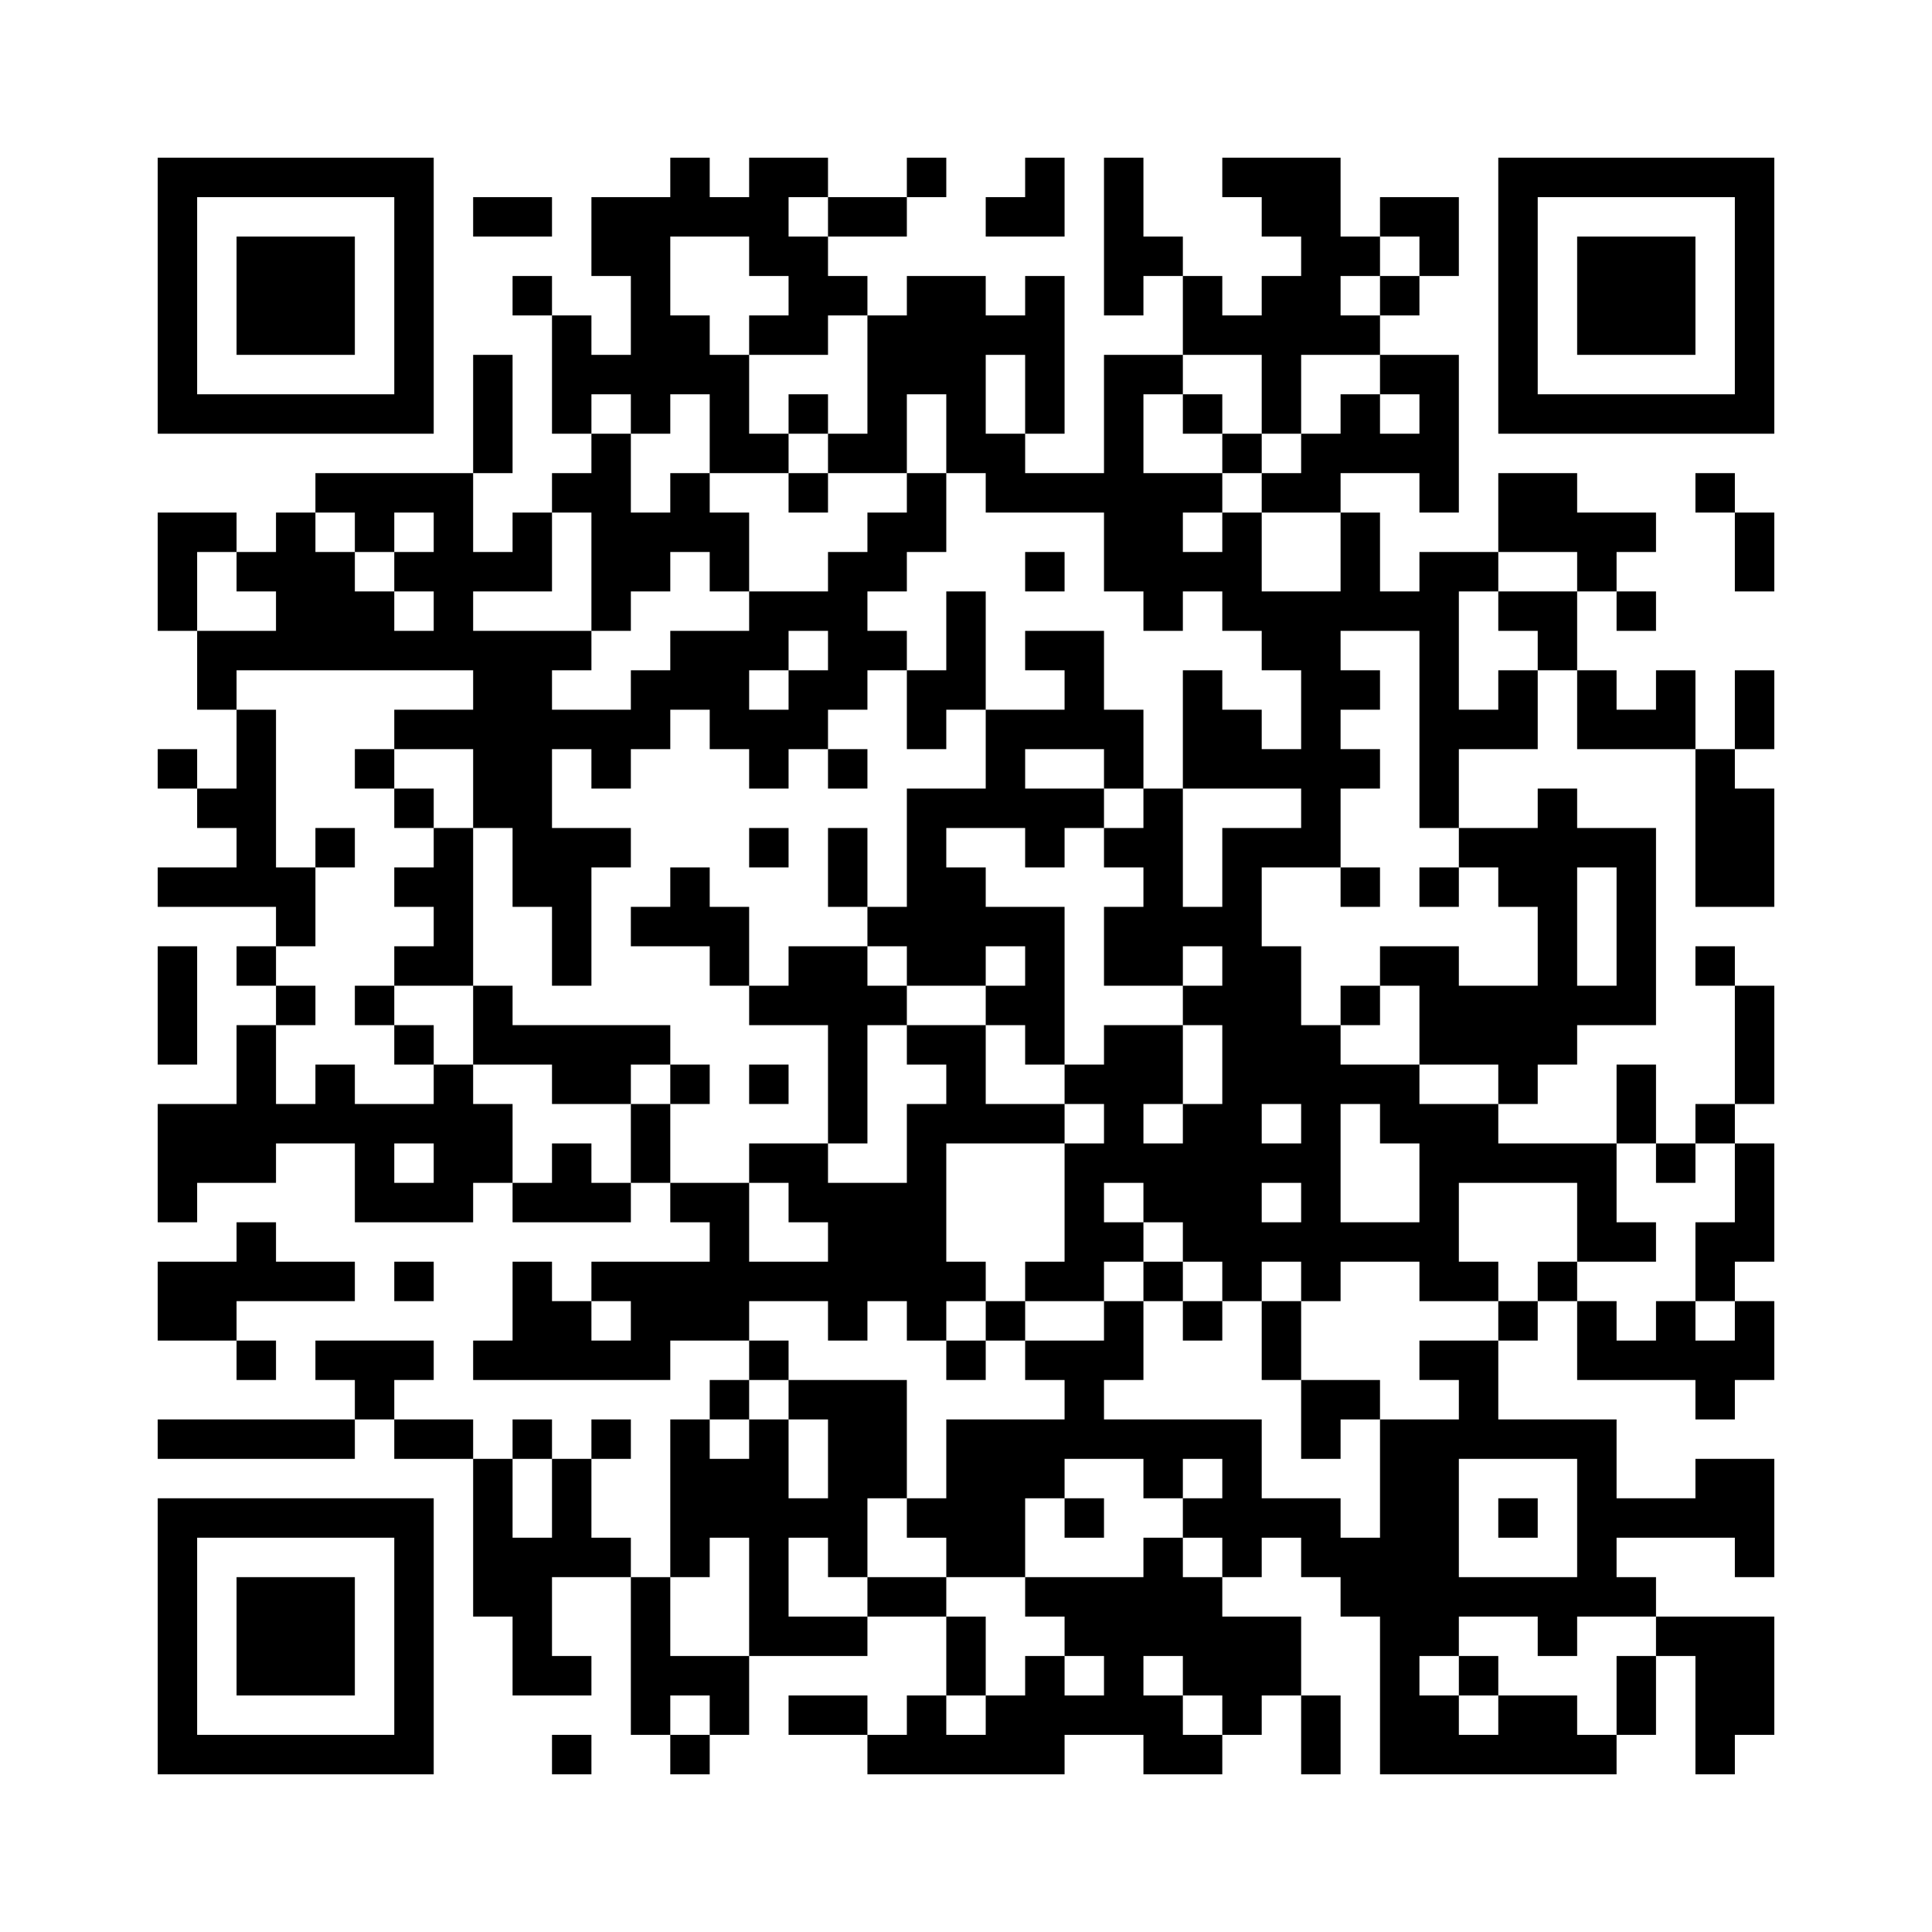
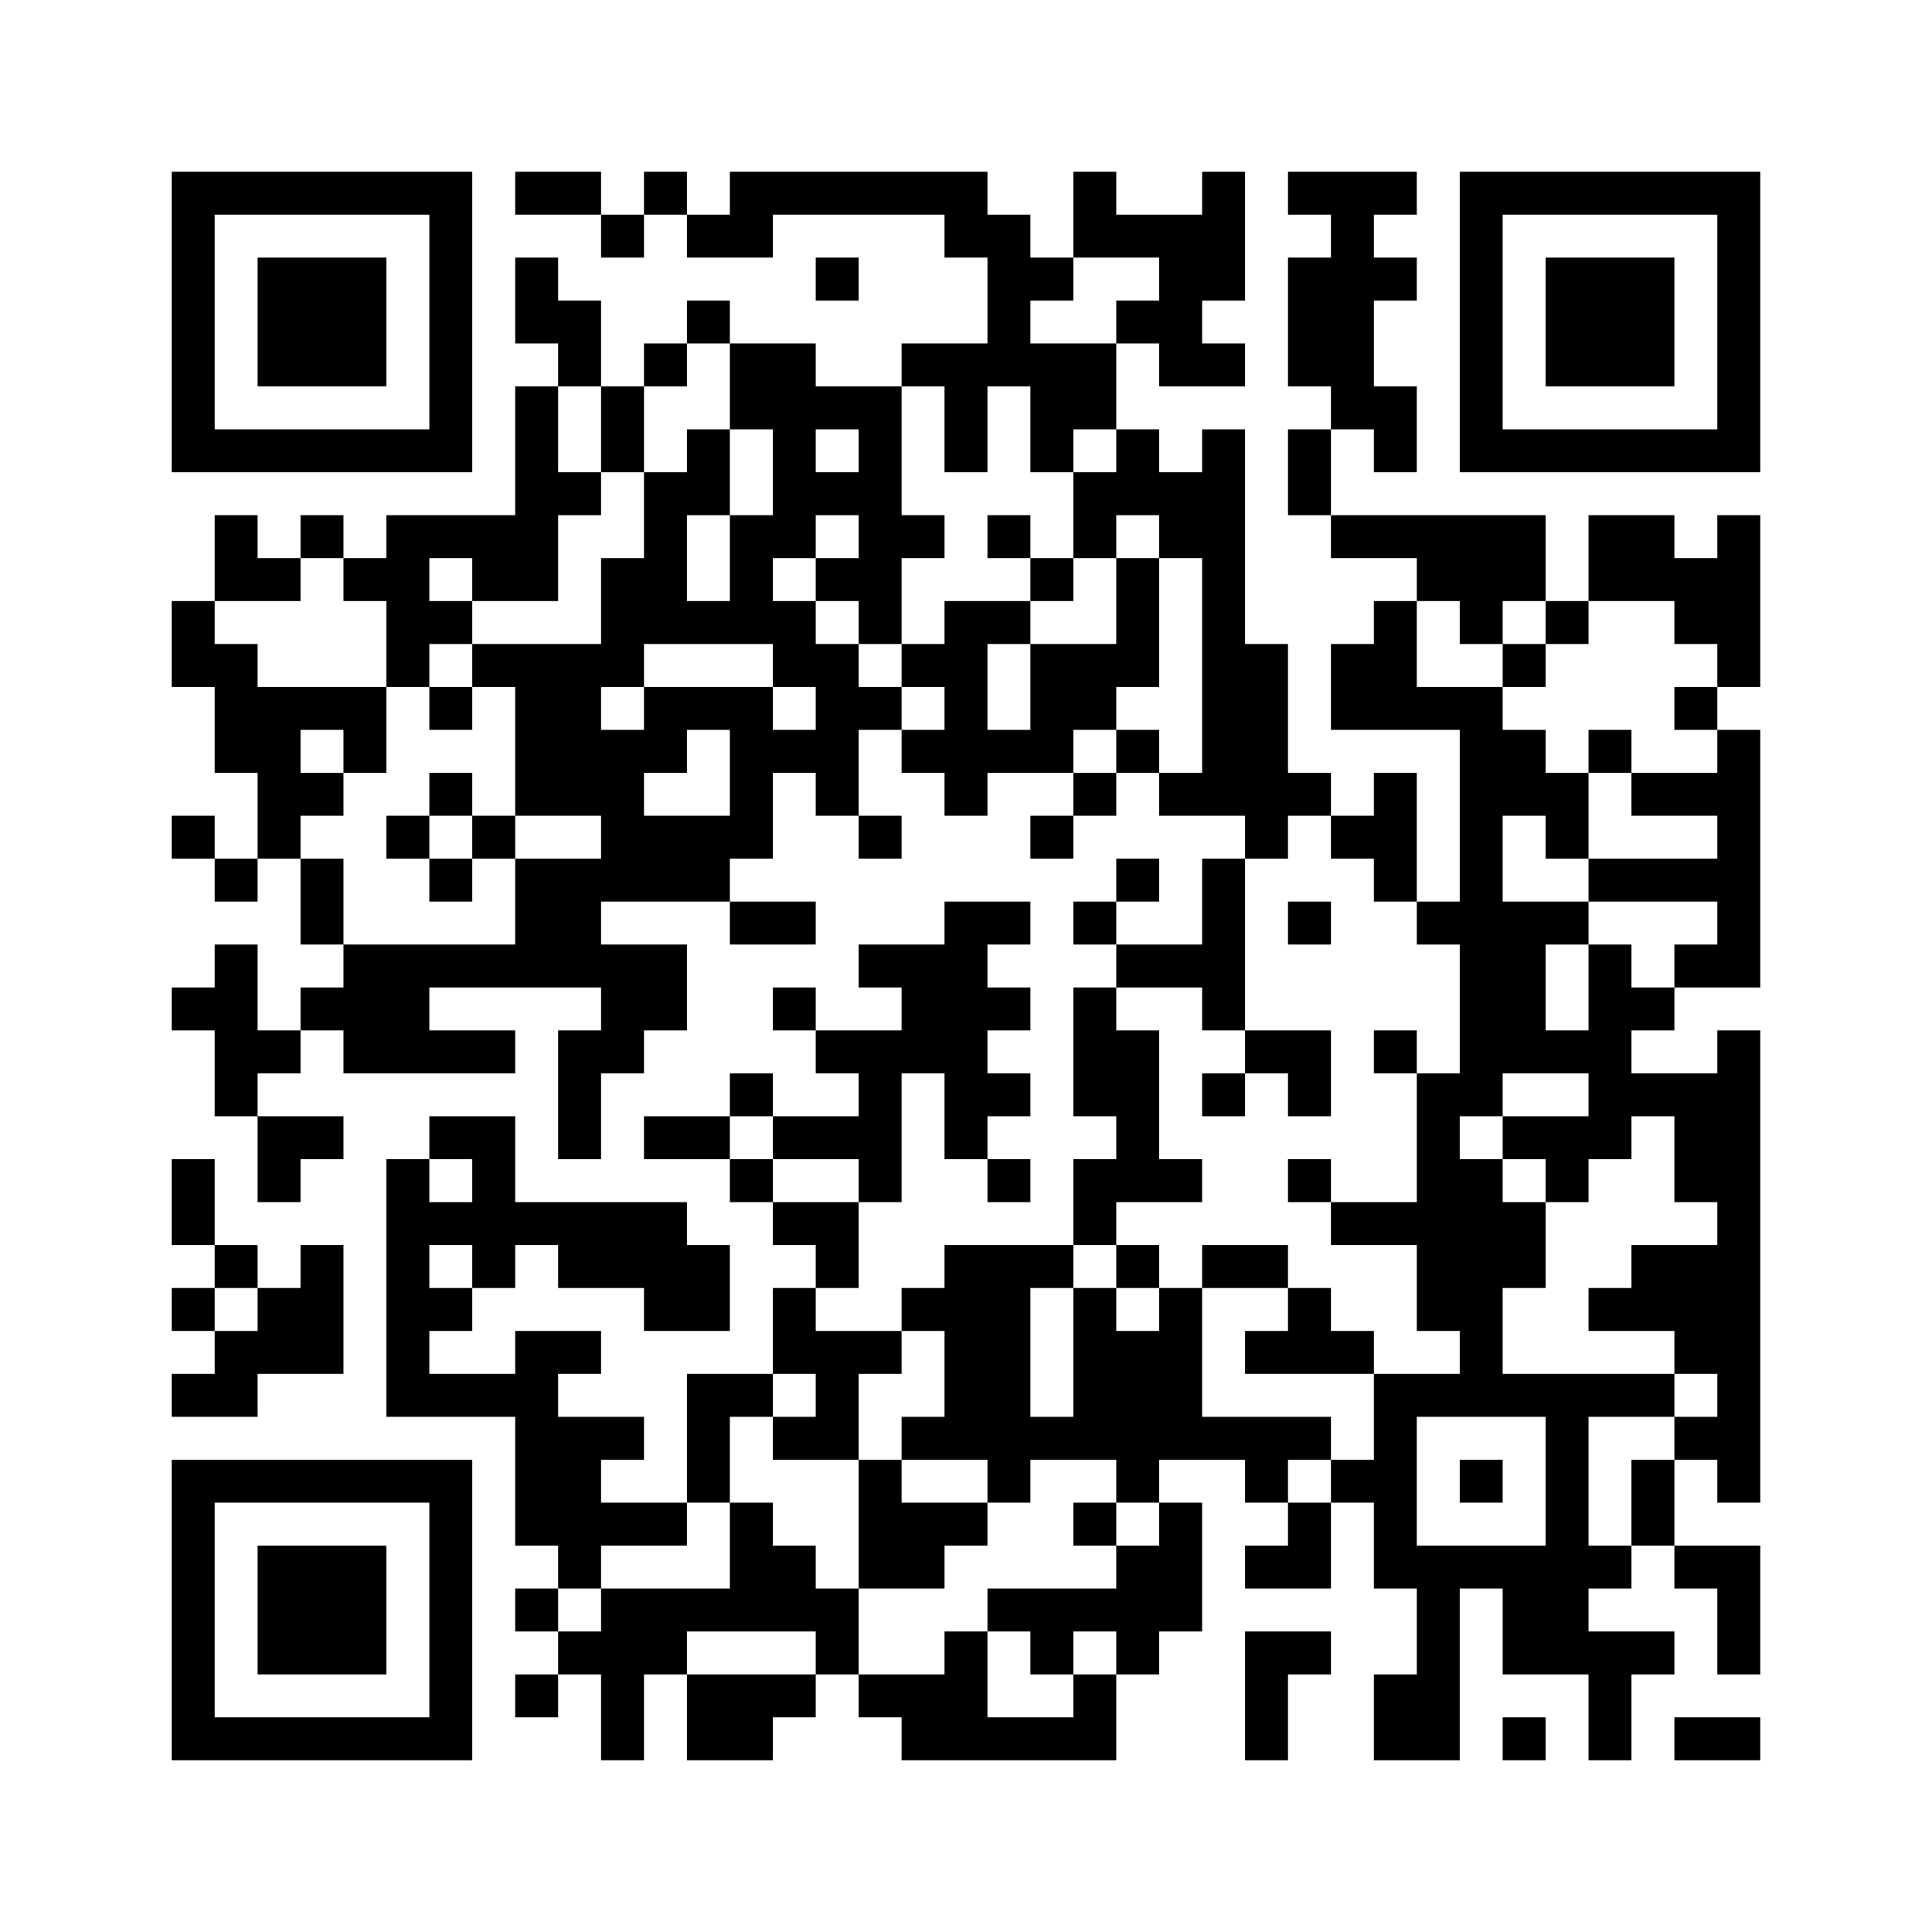
- <svg xmlns="http://www.w3.org/2000/svg" width="49mm" height="49mm" version="1.1" viewBox="0 0 49 49">
-   <path d="M4,4H5V5H4zM5,4H6V5H5zM6,4H7V5H6zM7,4H8V5H7zM8,4H9V5H8zM9,4H10V5H9zM10,4H11V5H10zM17,4H18V5H17zM19,4H20V5H19zM20,4H21V5H20zM23,4H24V5H23zM26,4H27V5H26zM28,4H29V5H28zM31,4H32V5H31zM32,4H33V5H32zM33,4H34V5H33zM38,4H39V5H38zM39,4H40V5H39zM40,4H41V5H40zM41,4H42V5H41zM42,4H43V5H42zM43,4H44V5H43zM44,4H45V5H44zM4,5H5V6H4zM10,5H11V6H10zM12,5H13V6H12zM13,5H14V6H13zM15,5H16V6H15zM16,5H17V6H16zM17,5H18V6H17zM18,5H19V6H18zM19,5H20V6H19zM21,5H22V6H21zM22,5H23V6H22zM25,5H26V6H25zM26,5H27V6H26zM28,5H29V6H28zM32,5H33V6H32zM33,5H34V6H33zM35,5H36V6H35zM36,5H37V6H36zM38,5H39V6H38zM44,5H45V6H44zM4,6H5V7H4zM6,6H7V7H6zM7,6H8V7H7zM8,6H9V7H8zM10,6H11V7H10zM15,6H16V7H15zM16,6H17V7H16zM19,6H20V7H19zM20,6H21V7H20zM28,6H29V7H28zM29,6H30V7H29zM33,6H34V7H33zM34,6H35V7H34zM36,6H37V7H36zM38,6H39V7H38zM40,6H41V7H40zM41,6H42V7H41zM42,6H43V7H42zM44,6H45V7H44zM4,7H5V8H4zM6,7H7V8H6zM7,7H8V8H7zM8,7H9V8H8zM10,7H11V8H10zM13,7H14V8H13zM16,7H17V8H16zM20,7H21V8H20zM21,7H22V8H21zM23,7H24V8H23zM24,7H25V8H24zM26,7H27V8H26zM28,7H29V8H28zM30,7H31V8H30zM32,7H33V8H32zM33,7H34V8H33zM35,7H36V8H35zM38,7H39V8H38zM40,7H41V8H40zM41,7H42V8H41zM42,7H43V8H42zM44,7H45V8H44zM4,8H5V9H4zM6,8H7V9H6zM7,8H8V9H7zM8,8H9V9H8zM10,8H11V9H10zM14,8H15V9H14zM16,8H17V9H16zM17,8H18V9H17zM19,8H20V9H19zM20,8H21V9H20zM22,8H23V9H22zM23,8H24V9H23zM24,8H25V9H24zM25,8H26V9H25zM26,8H27V9H26zM30,8H31V9H30zM31,8H32V9H31zM32,8H33V9H32zM33,8H34V9H33zM34,8H35V9H34zM38,8H39V9H38zM40,8H41V9H40zM41,8H42V9H41zM42,8H43V9H42zM44,8H45V9H44zM4,9H5V10H4zM10,9H11V10H10zM12,9H13V10H12zM14,9H15V10H14zM15,9H16V10H15zM16,9H17V10H16zM17,9H18V10H17zM18,9H19V10H18zM22,9H23V10H22zM23,9H24V10H23zM24,9H25V10H24zM26,9H27V10H26zM28,9H29V10H28zM29,9H30V10H29zM32,9H33V10H32zM35,9H36V10H35zM36,9H37V10H36zM38,9H39V10H38zM44,9H45V10H44zM4,10H5V11H4zM5,10H6V11H5zM6,10H7V11H6zM7,10H8V11H7zM8,10H9V11H8zM9,10H10V11H9zM10,10H11V11H10zM12,10H13V11H12zM14,10H15V11H14zM16,10H17V11H16zM18,10H19V11H18zM20,10H21V11H20zM22,10H23V11H22zM24,10H25V11H24zM26,10H27V11H26zM28,10H29V11H28zM30,10H31V11H30zM32,10H33V11H32zM34,10H35V11H34zM36,10H37V11H36zM38,10H39V11H38zM39,10H40V11H39zM40,10H41V11H40zM41,10H42V11H41zM42,10H43V11H42zM43,10H44V11H43zM44,10H45V11H44zM12,11H13V12H12zM15,11H16V12H15zM18,11H19V12H18zM19,11H20V12H19zM21,11H22V12H21zM22,11H23V12H22zM24,11H25V12H24zM25,11H26V12H25zM28,11H29V12H28zM31,11H32V12H31zM33,11H34V12H33zM34,11H35V12H34zM35,11H36V12H35zM36,11H37V12H36zM8,12H9V13H8zM9,12H10V13H9zM10,12H11V13H10zM11,12H12V13H11zM14,12H15V13H14zM15,12H16V13H15zM17,12H18V13H17zM20,12H21V13H20zM23,12H24V13H23zM25,12H26V13H25zM26,12H27V13H26zM27,12H28V13H27zM28,12H29V13H28zM29,12H30V13H29zM30,12H31V13H30zM32,12H33V13H32zM33,12H34V13H33zM36,12H37V13H36zM38,12H39V13H38zM39,12H40V13H39zM43,12H44V13H43zM4,13H5V14H4zM5,13H6V14H5zM7,13H8V14H7zM9,13H10V14H9zM11,13H12V14H11zM13,13H14V14H13zM15,13H16V14H15zM16,13H17V14H16zM17,13H18V14H17zM18,13H19V14H18zM22,13H23V14H22zM23,13H24V14H23zM28,13H29V14H28zM29,13H30V14H29zM31,13H32V14H31zM34,13H35V14H34zM38,13H39V14H38zM39,13H40V14H39zM40,13H41V14H40zM41,13H42V14H41zM44,13H45V14H44zM4,14H5V15H4zM6,14H7V15H6zM7,14H8V15H7zM8,14H9V15H8zM10,14H11V15H10zM11,14H12V15H11zM12,14H13V15H12zM13,14H14V15H13zM15,14H16V15H15zM16,14H17V15H16zM18,14H19V15H18zM21,14H22V15H21zM22,14H23V15H22zM26,14H27V15H26zM28,14H29V15H28zM29,14H30V15H29zM30,14H31V15H30zM31,14H32V15H31zM34,14H35V15H34zM36,14H37V15H36zM37,14H38V15H37zM40,14H41V15H40zM44,14H45V15H44zM4,15H5V16H4zM7,15H8V16H7zM8,15H9V16H8zM9,15H10V16H9zM11,15H12V16H11zM15,15H16V16H15zM19,15H20V16H19zM20,15H21V16H20zM21,15H22V16H21zM24,15H25V16H24zM29,15H30V16H29zM31,15H32V16H31zM32,15H33V16H32zM33,15H34V16H33zM34,15H35V16H34zM35,15H36V16H35zM36,15H37V16H36zM38,15H39V16H38zM39,15H40V16H39zM41,15H42V16H41zM5,16H6V17H5zM6,16H7V17H6zM7,16H8V17H7zM8,16H9V17H8zM9,16H10V17H9zM10,16H11V17H10zM11,16H12V17H11zM12,16H13V17H12zM13,16H14V17H13zM14,16H15V17H14zM17,16H18V17H17zM18,16H19V17H18zM19,16H20V17H19zM21,16H22V17H21zM22,16H23V17H22zM24,16H25V17H24zM26,16H27V17H26zM27,16H28V17H27zM32,16H33V17H32zM33,16H34V17H33zM36,16H37V17H36zM39,16H40V17H39zM5,17H6V18H5zM12,17H13V18H12zM13,17H14V18H13zM16,17H17V18H16zM17,17H18V18H17zM18,17H19V18H18zM20,17H21V18H20zM21,17H22V18H21zM23,17H24V18H23zM24,17H25V18H24zM27,17H28V18H27zM30,17H31V18H30zM33,17H34V18H33zM34,17H35V18H34zM36,17H37V18H36zM38,17H39V18H38zM40,17H41V18H40zM42,17H43V18H42zM44,17H45V18H44zM6,18H7V19H6zM10,18H11V19H10zM11,18H12V19H11zM12,18H13V19H12zM13,18H14V19H13zM14,18H15V19H14zM15,18H16V19H15zM16,18H17V19H16zM18,18H19V19H18zM19,18H20V19H19zM20,18H21V19H20zM23,18H24V19H23zM25,18H26V19H25zM26,18H27V19H26zM27,18H28V19H27zM28,18H29V19H28zM30,18H31V19H30zM31,18H32V19H31zM33,18H34V19H33zM36,18H37V19H36zM37,18H38V19H37zM38,18H39V19H38zM40,18H41V19H40zM41,18H42V19H41zM42,18H43V19H42zM44,18H45V19H44zM4,19H5V20H4zM6,19H7V20H6zM9,19H10V20H9zM12,19H13V20H12zM13,19H14V20H13zM15,19H16V20H15zM19,19H20V20H19zM21,19H22V20H21zM25,19H26V20H25zM28,19H29V20H28zM30,19H31V20H30zM31,19H32V20H31zM32,19H33V20H32zM33,19H34V20H33zM34,19H35V20H34zM36,19H37V20H36zM43,19H44V20H43zM5,20H6V21H5zM6,20H7V21H6zM10,20H11V21H10zM12,20H13V21H12zM13,20H14V21H13zM23,20H24V21H23zM24,20H25V21H24zM25,20H26V21H25zM26,20H27V21H26zM27,20H28V21H27zM29,20H30V21H29zM33,20H34V21H33zM36,20H37V21H36zM39,20H40V21H39zM43,20H44V21H43zM44,20H45V21H44zM6,21H7V22H6zM8,21H9V22H8zM11,21H12V22H11zM13,21H14V22H13zM14,21H15V22H14zM15,21H16V22H15zM19,21H20V22H19zM21,21H22V22H21zM23,21H24V22H23zM26,21H27V22H26zM28,21H29V22H28zM29,21H30V22H29zM31,21H32V22H31zM32,21H33V22H32zM33,21H34V22H33zM37,21H38V22H37zM38,21H39V22H38zM39,21H40V22H39zM40,21H41V22H40zM41,21H42V22H41zM43,21H44V22H43zM44,21H45V22H44zM4,22H5V23H4zM5,22H6V23H5zM6,22H7V23H6zM7,22H8V23H7zM10,22H11V23H10zM11,22H12V23H11zM13,22H14V23H13zM14,22H15V23H14zM17,22H18V23H17zM21,22H22V23H21zM23,22H24V23H23zM24,22H25V23H24zM29,22H30V23H29zM31,22H32V23H31zM34,22H35V23H34zM36,22H37V23H36zM38,22H39V23H38zM39,22H40V23H39zM41,22H42V23H41zM43,22H44V23H43zM44,22H45V23H44zM7,23H8V24H7zM11,23H12V24H11zM14,23H15V24H14zM16,23H17V24H16zM17,23H18V24H17zM18,23H19V24H18zM22,23H23V24H22zM23,23H24V24H23zM24,23H25V24H24zM25,23H26V24H25zM26,23H27V24H26zM28,23H29V24H28zM29,23H30V24H29zM30,23H31V24H30zM31,23H32V24H31zM39,23H40V24H39zM41,23H42V24H41zM4,24H5V25H4zM6,24H7V25H6zM10,24H11V25H10zM11,24H12V25H11zM14,24H15V25H14zM18,24H19V25H18zM20,24H21V25H20zM21,24H22V25H21zM23,24H24V25H23zM24,24H25V25H24zM26,24H27V25H26zM28,24H29V25H28zM29,24H30V25H29zM31,24H32V25H31zM32,24H33V25H32zM35,24H36V25H35zM36,24H37V25H36zM39,24H40V25H39zM41,24H42V25H41zM43,24H44V25H43zM4,25H5V26H4zM7,25H8V26H7zM9,25H10V26H9zM12,25H13V26H12zM19,25H20V26H19zM20,25H21V26H20zM21,25H22V26H21zM22,25H23V26H22zM25,25H26V26H25zM26,25H27V26H26zM30,25H31V26H30zM31,25H32V26H31zM32,25H33V26H32zM34,25H35V26H34zM36,25H37V26H36zM37,25H38V26H37zM38,25H39V26H38zM39,25H40V26H39zM40,25H41V26H40zM41,25H42V26H41zM44,25H45V26H44zM4,26H5V27H4zM6,26H7V27H6zM10,26H11V27H10zM12,26H13V27H12zM13,26H14V27H13zM14,26H15V27H14zM15,26H16V27H15zM16,26H17V27H16zM21,26H22V27H21zM23,26H24V27H23zM24,26H25V27H24zM26,26H27V27H26zM28,26H29V27H28zM29,26H30V27H29zM31,26H32V27H31zM32,26H33V27H32zM33,26H34V27H33zM36,26H37V27H36zM37,26H38V27H37zM38,26H39V27H38zM39,26H40V27H39zM44,26H45V27H44zM6,27H7V28H6zM8,27H9V28H8zM11,27H12V28H11zM14,27H15V28H14zM15,27H16V28H15zM17,27H18V28H17zM19,27H20V28H19zM21,27H22V28H21zM24,27H25V28H24zM27,27H28V28H27zM28,27H29V28H28zM29,27H30V28H29zM31,27H32V28H31zM32,27H33V28H32zM33,27H34V28H33zM34,27H35V28H34zM35,27H36V28H35zM38,27H39V28H38zM41,27H42V28H41zM44,27H45V28H44zM4,28H5V29H4zM5,28H6V29H5zM6,28H7V29H6zM7,28H8V29H7zM8,28H9V29H8zM9,28H10V29H9zM10,28H11V29H10zM11,28H12V29H11zM12,28H13V29H12zM16,28H17V29H16zM21,28H22V29H21zM23,28H24V29H23zM24,28H25V29H24zM25,28H26V29H25zM26,28H27V29H26zM28,28H29V29H28zM30,28H31V29H30zM31,28H32V29H31zM33,28H34V29H33zM35,28H36V29H35zM36,28H37V29H36zM37,28H38V29H37zM41,28H42V29H41zM43,28H44V29H43zM4,29H5V30H4zM5,29H6V30H5zM6,29H7V30H6zM9,29H10V30H9zM11,29H12V30H11zM12,29H13V30H12zM14,29H15V30H14zM16,29H17V30H16zM19,29H20V30H19zM20,29H21V30H20zM23,29H24V30H23zM27,29H28V30H27zM28,29H29V30H28zM29,29H30V30H29zM30,29H31V30H30zM31,29H32V30H31zM32,29H33V30H32zM33,29H34V30H33zM36,29H37V30H36zM37,29H38V30H37zM38,29H39V30H38zM39,29H40V30H39zM40,29H41V30H40zM42,29H43V30H42zM44,29H45V30H44zM4,30H5V31H4zM9,30H10V31H9zM10,30H11V31H10zM11,30H12V31H11zM13,30H14V31H13zM14,30H15V31H14zM15,30H16V31H15zM17,30H18V31H17zM18,30H19V31H18zM20,30H21V31H20zM21,30H22V31H21zM22,30H23V31H22zM23,30H24V31H23zM27,30H28V31H27zM29,30H30V31H29zM30,30H31V31H30zM31,30H32V31H31zM33,30H34V31H33zM36,30H37V31H36zM40,30H41V31H40zM44,30H45V31H44zM6,31H7V32H6zM18,31H19V32H18zM21,31H22V32H21zM22,31H23V32H22zM23,31H24V32H23zM27,31H28V32H27zM28,31H29V32H28zM30,31H31V32H30zM31,31H32V32H31zM32,31H33V32H32zM33,31H34V32H33zM34,31H35V32H34zM35,31H36V32H35zM36,31H37V32H36zM40,31H41V32H40zM41,31H42V32H41zM43,31H44V32H43zM44,31H45V32H44zM4,32H5V33H4zM5,32H6V33H5zM6,32H7V33H6zM7,32H8V33H7zM8,32H9V33H8zM10,32H11V33H10zM13,32H14V33H13zM15,32H16V33H15zM16,32H17V33H16zM17,32H18V33H17zM18,32H19V33H18zM19,32H20V33H19zM20,32H21V33H20zM21,32H22V33H21zM22,32H23V33H22zM23,32H24V33H23zM24,32H25V33H24zM26,32H27V33H26zM27,32H28V33H27zM29,32H30V33H29zM31,32H32V33H31zM33,32H34V33H33zM36,32H37V33H36zM37,32H38V33H37zM39,32H40V33H39zM43,32H44V33H43zM4,33H5V34H4zM5,33H6V34H5zM13,33H14V34H13zM14,33H15V34H14zM16,33H17V34H16zM17,33H18V34H17zM18,33H19V34H18zM21,33H22V34H21zM23,33H24V34H23zM25,33H26V34H25zM28,33H29V34H28zM30,33H31V34H30zM32,33H33V34H32zM38,33H39V34H38zM40,33H41V34H40zM42,33H43V34H42zM44,33H45V34H44zM6,34H7V35H6zM8,34H9V35H8zM9,34H10V35H9zM10,34H11V35H10zM12,34H13V35H12zM13,34H14V35H13zM14,34H15V35H14zM15,34H16V35H15zM16,34H17V35H16zM19,34H20V35H19zM24,34H25V35H24zM26,34H27V35H26zM27,34H28V35H27zM28,34H29V35H28zM32,34H33V35H32zM36,34H37V35H36zM37,34H38V35H37zM40,34H41V35H40zM41,34H42V35H41zM42,34H43V35H42zM43,34H44V35H43zM44,34H45V35H44zM9,35H10V36H9zM18,35H19V36H18zM20,35H21V36H20zM21,35H22V36H21zM22,35H23V36H22zM27,35H28V36H27zM33,35H34V36H33zM34,35H35V36H34zM37,35H38V36H37zM43,35H44V36H43zM4,36H5V37H4zM5,36H6V37H5zM6,36H7V37H6zM7,36H8V37H7zM8,36H9V37H8zM10,36H11V37H10zM11,36H12V37H11zM13,36H14V37H13zM15,36H16V37H15zM17,36H18V37H17zM19,36H20V37H19zM21,36H22V37H21zM22,36H23V37H22zM24,36H25V37H24zM25,36H26V37H25zM26,36H27V37H26zM27,36H28V37H27zM28,36H29V37H28zM29,36H30V37H29zM30,36H31V37H30zM31,36H32V37H31zM33,36H34V37H33zM35,36H36V37H35zM36,36H37V37H36zM37,36H38V37H37zM38,36H39V37H38zM39,36H40V37H39zM40,36H41V37H40zM12,37H13V38H12zM14,37H15V38H14zM17,37H18V38H17zM18,37H19V38H18zM19,37H20V38H19zM21,37H22V38H21zM22,37H23V38H22zM24,37H25V38H24zM25,37H26V38H25zM26,37H27V38H26zM29,37H30V38H29zM31,37H32V38H31zM35,37H36V38H35zM36,37H37V38H36zM40,37H41V38H40zM43,37H44V38H43zM44,37H45V38H44zM4,38H5V39H4zM5,38H6V39H5zM6,38H7V39H6zM7,38H8V39H7zM8,38H9V39H8zM9,38H10V39H9zM10,38H11V39H10zM12,38H13V39H12zM14,38H15V39H14zM17,38H18V39H17zM18,38H19V39H18zM19,38H20V39H19zM20,38H21V39H20zM21,38H22V39H21zM23,38H24V39H23zM24,38H25V39H24zM25,38H26V39H25zM27,38H28V39H27zM30,38H31V39H30zM31,38H32V39H31zM32,38H33V39H32zM33,38H34V39H33zM35,38H36V39H35zM36,38H37V39H36zM38,38H39V39H38zM40,38H41V39H40zM41,38H42V39H41zM42,38H43V39H42zM43,38H44V39H43zM44,38H45V39H44zM4,39H5V40H4zM10,39H11V40H10zM12,39H13V40H12zM13,39H14V40H13zM14,39H15V40H14zM15,39H16V40H15zM17,39H18V40H17zM19,39H20V40H19zM21,39H22V40H21zM24,39H25V40H24zM25,39H26V40H25zM29,39H30V40H29zM31,39H32V40H31zM33,39H34V40H33zM34,39H35V40H34zM35,39H36V40H35zM36,39H37V40H36zM40,39H41V40H40zM44,39H45V40H44zM4,40H5V41H4zM6,40H7V41H6zM7,40H8V41H7zM8,40H9V41H8zM10,40H11V41H10zM12,40H13V41H12zM13,40H14V41H13zM16,40H17V41H16zM19,40H20V41H19zM22,40H23V41H22zM23,40H24V41H23zM26,40H27V41H26zM27,40H28V41H27zM28,40H29V41H28zM29,40H30V41H29zM30,40H31V41H30zM34,40H35V41H34zM35,40H36V41H35zM36,40H37V41H36zM37,40H38V41H37zM38,40H39V41H38zM39,40H40V41H39zM40,40H41V41H40zM41,40H42V41H41zM4,41H5V42H4zM6,41H7V42H6zM7,41H8V42H7zM8,41H9V42H8zM10,41H11V42H10zM13,41H14V42H13zM16,41H17V42H16zM19,41H20V42H19zM20,41H21V42H20zM21,41H22V42H21zM24,41H25V42H24zM27,41H28V42H27zM28,41H29V42H28zM29,41H30V42H29zM30,41H31V42H30zM31,41H32V42H31zM32,41H33V42H32zM35,41H36V42H35zM36,41H37V42H36zM39,41H40V42H39zM42,41H43V42H42zM43,41H44V42H43zM44,41H45V42H44zM4,42H5V43H4zM6,42H7V43H6zM7,42H8V43H7zM8,42H9V43H8zM10,42H11V43H10zM13,42H14V43H13zM14,42H15V43H14zM16,42H17V43H16zM17,42H18V43H17zM18,42H19V43H18zM24,42H25V43H24zM26,42H27V43H26zM28,42H29V43H28zM30,42H31V43H30zM31,42H32V43H31zM32,42H33V43H32zM35,42H36V43H35zM37,42H38V43H37zM41,42H42V43H41zM43,42H44V43H43zM44,42H45V43H44zM4,43H5V44H4zM10,43H11V44H10zM16,43H17V44H16zM18,43H19V44H18zM20,43H21V44H20zM21,43H22V44H21zM23,43H24V44H23zM25,43H26V44H25zM26,43H27V44H26zM27,43H28V44H27zM28,43H29V44H28zM29,43H30V44H29zM31,43H32V44H31zM33,43H34V44H33zM35,43H36V44H35zM36,43H37V44H36zM38,43H39V44H38zM39,43H40V44H39zM41,43H42V44H41zM43,43H44V44H43zM44,43H45V44H44zM4,44H5V45H4zM5,44H6V45H5zM6,44H7V45H6zM7,44H8V45H7zM8,44H9V45H8zM9,44H10V45H9zM10,44H11V45H10zM14,44H15V45H14zM17,44H18V45H17zM22,44H23V45H22zM23,44H24V45H23zM24,44H25V45H24zM25,44H26V45H25zM26,44H27V45H26zM29,44H30V45H29zM30,44H31V45H30zM33,44H34V45H33zM35,44H36V45H35zM36,44H37V45H36zM37,44H38V45H37zM38,44H39V45H38zM39,44H40V45H39zM40,44H41V45H40zM43,44H44V45H43z" id="qr-path" fill="#000000" fill-opacity="1" fill-rule="nonzero" stroke="none" />
+ <svg xmlns="http://www.w3.org/2000/svg" width="45mm" height="45mm" version="1.1" viewBox="0 0 45 45">
+   <path d="M4,4H5V5H4zM5,4H6V5H5zM6,4H7V5H6zM7,4H8V5H7zM8,4H9V5H8zM9,4H10V5H9zM10,4H11V5H10zM12,4H13V5H12zM13,4H14V5H13zM15,4H16V5H15zM17,4H18V5H17zM18,4H19V5H18zM19,4H20V5H19zM20,4H21V5H20zM21,4H22V5H21zM22,4H23V5H22zM25,4H26V5H25zM28,4H29V5H28zM30,4H31V5H30zM31,4H32V5H31zM32,4H33V5H32zM34,4H35V5H34zM35,4H36V5H35zM36,4H37V5H36zM37,4H38V5H37zM38,4H39V5H38zM39,4H40V5H39zM40,4H41V5H40zM4,5H5V6H4zM10,5H11V6H10zM14,5H15V6H14zM16,5H17V6H16zM17,5H18V6H17zM22,5H23V6H22zM23,5H24V6H23zM25,5H26V6H25zM26,5H27V6H26zM27,5H28V6H27zM28,5H29V6H28zM31,5H32V6H31zM34,5H35V6H34zM40,5H41V6H40zM4,6H5V7H4zM6,6H7V7H6zM7,6H8V7H7zM8,6H9V7H8zM10,6H11V7H10zM12,6H13V7H12zM19,6H20V7H19zM23,6H24V7H23zM24,6H25V7H24zM27,6H28V7H27zM28,6H29V7H28zM30,6H31V7H30zM31,6H32V7H31zM32,6H33V7H32zM34,6H35V7H34zM36,6H37V7H36zM37,6H38V7H37zM38,6H39V7H38zM40,6H41V7H40zM4,7H5V8H4zM6,7H7V8H6zM7,7H8V8H7zM8,7H9V8H8zM10,7H11V8H10zM12,7H13V8H12zM13,7H14V8H13zM16,7H17V8H16zM23,7H24V8H23zM26,7H27V8H26zM27,7H28V8H27zM30,7H31V8H30zM31,7H32V8H31zM34,7H35V8H34zM36,7H37V8H36zM37,7H38V8H37zM38,7H39V8H38zM40,7H41V8H40zM4,8H5V9H4zM6,8H7V9H6zM7,8H8V9H7zM8,8H9V9H8zM10,8H11V9H10zM13,8H14V9H13zM15,8H16V9H15zM17,8H18V9H17zM18,8H19V9H18zM21,8H22V9H21zM22,8H23V9H22zM23,8H24V9H23zM24,8H25V9H24zM25,8H26V9H25zM27,8H28V9H27zM28,8H29V9H28zM30,8H31V9H30zM31,8H32V9H31zM34,8H35V9H34zM36,8H37V9H36zM37,8H38V9H37zM38,8H39V9H38zM40,8H41V9H40zM4,9H5V10H4zM10,9H11V10H10zM12,9H13V10H12zM14,9H15V10H14zM17,9H18V10H17zM18,9H19V10H18zM19,9H20V10H19zM20,9H21V10H20zM22,9H23V10H22zM24,9H25V10H24zM25,9H26V10H25zM31,9H32V10H31zM32,9H33V10H32zM34,9H35V10H34zM40,9H41V10H40zM4,10H5V11H4zM5,10H6V11H5zM6,10H7V11H6zM7,10H8V11H7zM8,10H9V11H8zM9,10H10V11H9zM10,10H11V11H10zM12,10H13V11H12zM14,10H15V11H14zM16,10H17V11H16zM18,10H19V11H18zM20,10H21V11H20zM22,10H23V11H22zM24,10H25V11H24zM26,10H27V11H26zM28,10H29V11H28zM30,10H31V11H30zM32,10H33V11H32zM34,10H35V11H34zM35,10H36V11H35zM36,10H37V11H36zM37,10H38V11H37zM38,10H39V11H38zM39,10H40V11H39zM40,10H41V11H40zM12,11H13V12H12zM13,11H14V12H13zM15,11H16V12H15zM16,11H17V12H16zM18,11H19V12H18zM19,11H20V12H19zM20,11H21V12H20zM25,11H26V12H25zM26,11H27V12H26zM27,11H28V12H27zM28,11H29V12H28zM30,11H31V12H30zM5,12H6V13H5zM7,12H8V13H7zM9,12H10V13H9zM10,12H11V13H10zM11,12H12V13H11zM12,12H13V13H12zM15,12H16V13H15zM17,12H18V13H17zM18,12H19V13H18zM20,12H21V13H20zM21,12H22V13H21zM23,12H24V13H23zM25,12H26V13H25zM27,12H28V13H27zM28,12H29V13H28zM31,12H32V13H31zM32,12H33V13H32zM33,12H34V13H33zM34,12H35V13H34zM35,12H36V13H35zM37,12H38V13H37zM38,12H39V13H38zM40,12H41V13H40zM5,13H6V14H5zM6,13H7V14H6zM8,13H9V14H8zM9,13H10V14H9zM11,13H12V14H11zM12,13H13V14H12zM14,13H15V14H14zM15,13H16V14H15zM17,13H18V14H17zM19,13H20V14H19zM20,13H21V14H20zM24,13H25V14H24zM26,13H27V14H26zM28,13H29V14H28zM33,13H34V14H33zM34,13H35V14H34zM35,13H36V14H35zM37,13H38V14H37zM38,13H39V14H38zM39,13H40V14H39zM40,13H41V14H40zM4,14H5V15H4zM9,14H10V15H9zM10,14H11V15H10zM14,14H15V15H14zM15,14H16V15H15zM16,14H17V15H16zM17,14H18V15H17zM18,14H19V15H18zM20,14H21V15H20zM22,14H23V15H22zM23,14H24V15H23zM26,14H27V15H26zM28,14H29V15H28zM32,14H33V15H32zM34,14H35V15H34zM36,14H37V15H36zM39,14H40V15H39zM40,14H41V15H40zM4,15H5V16H4zM5,15H6V16H5zM9,15H10V16H9zM11,15H12V16H11zM12,15H13V16H12zM13,15H14V16H13zM14,15H15V16H14zM18,15H19V16H18zM19,15H20V16H19zM21,15H22V16H21zM22,15H23V16H22zM24,15H25V16H24zM25,15H26V16H25zM26,15H27V16H26zM28,15H29V16H28zM29,15H30V16H29zM31,15H32V16H31zM32,15H33V16H32zM35,15H36V16H35zM40,15H41V16H40zM5,16H6V17H5zM6,16H7V17H6zM7,16H8V17H7zM8,16H9V17H8zM10,16H11V17H10zM12,16H13V17H12zM13,16H14V17H13zM15,16H16V17H15zM16,16H17V17H16zM17,16H18V17H17zM19,16H20V17H19zM20,16H21V17H20zM22,16H23V17H22zM24,16H25V17H24zM25,16H26V17H25zM28,16H29V17H28zM29,16H30V17H29zM31,16H32V17H31zM32,16H33V17H32zM33,16H34V17H33zM34,16H35V17H34zM39,16H40V17H39zM5,17H6V18H5zM6,17H7V18H6zM8,17H9V18H8zM12,17H13V18H12zM13,17H14V18H13zM14,17H15V18H14zM15,17H16V18H15zM17,17H18V18H17zM18,17H19V18H18zM19,17H20V18H19zM21,17H22V18H21zM22,17H23V18H22zM23,17H24V18H23zM24,17H25V18H24zM26,17H27V18H26zM28,17H29V18H28zM29,17H30V18H29zM34,17H35V18H34zM35,17H36V18H35zM37,17H38V18H37zM40,17H41V18H40zM6,18H7V19H6zM7,18H8V19H7zM10,18H11V19H10zM12,18H13V19H12zM13,18H14V19H13zM14,18H15V19H14zM17,18H18V19H17zM19,18H20V19H19zM22,18H23V19H22zM25,18H26V19H25zM27,18H28V19H27zM28,18H29V19H28zM29,18H30V19H29zM30,18H31V19H30zM32,18H33V19H32zM34,18H35V19H34zM35,18H36V19H35zM36,18H37V19H36zM38,18H39V19H38zM39,18H40V19H39zM40,18H41V19H40zM4,19H5V20H4zM6,19H7V20H6zM9,19H10V20H9zM11,19H12V20H11zM14,19H15V20H14zM15,19H16V20H15zM16,19H17V20H16zM17,19H18V20H17zM20,19H21V20H20zM24,19H25V20H24zM29,19H30V20H29zM31,19H32V20H31zM32,19H33V20H32zM34,19H35V20H34zM36,19H37V20H36zM40,19H41V20H40zM5,20H6V21H5zM7,20H8V21H7zM10,20H11V21H10zM12,20H13V21H12zM13,20H14V21H13zM14,20H15V21H14zM15,20H16V21H15zM16,20H17V21H16zM26,20H27V21H26zM28,20H29V21H28zM32,20H33V21H32zM34,20H35V21H34zM37,20H38V21H37zM38,20H39V21H38zM39,20H40V21H39zM40,20H41V21H40zM7,21H8V22H7zM12,21H13V22H12zM13,21H14V22H13zM17,21H18V22H17zM18,21H19V22H18zM22,21H23V22H22zM23,21H24V22H23zM25,21H26V22H25zM28,21H29V22H28zM30,21H31V22H30zM33,21H34V22H33zM34,21H35V22H34zM35,21H36V22H35zM36,21H37V22H36zM40,21H41V22H40zM5,22H6V23H5zM8,22H9V23H8zM9,22H10V23H9zM10,22H11V23H10zM11,22H12V23H11zM12,22H13V23H12zM13,22H14V23H13zM14,22H15V23H14zM15,22H16V23H15zM20,22H21V23H20zM21,22H22V23H21zM22,22H23V23H22zM26,22H27V23H26zM27,22H28V23H27zM28,22H29V23H28zM34,22H35V23H34zM35,22H36V23H35zM37,22H38V23H37zM39,22H40V23H39zM40,22H41V23H40zM4,23H5V24H4zM5,23H6V24H5zM7,23H8V24H7zM8,23H9V24H8zM9,23H10V24H9zM14,23H15V24H14zM15,23H16V24H15zM18,23H19V24H18zM21,23H22V24H21zM22,23H23V24H22zM23,23H24V24H23zM25,23H26V24H25zM28,23H29V24H28zM34,23H35V24H34zM35,23H36V24H35zM37,23H38V24H37zM38,23H39V24H38zM5,24H6V25H5zM6,24H7V25H6zM8,24H9V25H8zM9,24H10V25H9zM10,24H11V25H10zM11,24H12V25H11zM13,24H14V25H13zM14,24H15V25H14zM19,24H20V25H19zM20,24H21V25H20zM21,24H22V25H21zM22,24H23V25H22zM25,24H26V25H25zM26,24H27V25H26zM29,24H30V25H29zM30,24H31V25H30zM32,24H33V25H32zM34,24H35V25H34zM35,24H36V25H35zM36,24H37V25H36zM37,24H38V25H37zM40,24H41V25H40zM5,25H6V26H5zM13,25H14V26H13zM17,25H18V26H17zM20,25H21V26H20zM22,25H23V26H22zM23,25H24V26H23zM25,25H26V26H25zM26,25H27V26H26zM28,25H29V26H28zM30,25H31V26H30zM33,25H34V26H33zM34,25H35V26H34zM37,25H38V26H37zM38,25H39V26H38zM39,25H40V26H39zM40,25H41V26H40zM6,26H7V27H6zM7,26H8V27H7zM10,26H11V27H10zM11,26H12V27H11zM13,26H14V27H13zM15,26H16V27H15zM16,26H17V27H16zM18,26H19V27H18zM19,26H20V27H19zM20,26H21V27H20zM22,26H23V27H22zM26,26H27V27H26zM33,26H34V27H33zM35,26H36V27H35zM36,26H37V27H36zM37,26H38V27H37zM39,26H40V27H39zM40,26H41V27H40zM4,27H5V28H4zM6,27H7V28H6zM9,27H10V28H9zM11,27H12V28H11zM17,27H18V28H17zM20,27H21V28H20zM23,27H24V28H23zM25,27H26V28H25zM26,27H27V28H26zM27,27H28V28H27zM30,27H31V28H30zM33,27H34V28H33zM34,27H35V28H34zM36,27H37V28H36zM39,27H40V28H39zM40,27H41V28H40zM4,28H5V29H4zM9,28H10V29H9zM10,28H11V29H10zM11,28H12V29H11zM12,28H13V29H12zM13,28H14V29H13zM14,28H15V29H14zM15,28H16V29H15zM18,28H19V29H18zM19,28H20V29H19zM25,28H26V29H25zM31,28H32V29H31zM32,28H33V29H32zM33,28H34V29H33zM34,28H35V29H34zM35,28H36V29H35zM40,28H41V29H40zM5,29H6V30H5zM7,29H8V30H7zM9,29H10V30H9zM11,29H12V30H11zM13,29H14V30H13zM14,29H15V30H14zM15,29H16V30H15zM16,29H17V30H16zM19,29H20V30H19zM22,29H23V30H22zM23,29H24V30H23zM24,29H25V30H24zM26,29H27V30H26zM28,29H29V30H28zM29,29H30V30H29zM33,29H34V30H33zM34,29H35V30H34zM35,29H36V30H35zM38,29H39V30H38zM39,29H40V30H39zM40,29H41V30H40zM4,30H5V31H4zM6,30H7V31H6zM7,30H8V31H7zM9,30H10V31H9zM10,30H11V31H10zM15,30H16V31H15zM16,30H17V31H16zM18,30H19V31H18zM21,30H22V31H21zM22,30H23V31H22zM23,30H24V31H23zM25,30H26V31H25zM27,30H28V31H27zM30,30H31V31H30zM33,30H34V31H33zM34,30H35V31H34zM37,30H38V31H37zM38,30H39V31H38zM39,30H40V31H39zM40,30H41V31H40zM5,31H6V32H5zM6,31H7V32H6zM7,31H8V32H7zM9,31H10V32H9zM12,31H13V32H12zM13,31H14V32H13zM18,31H19V32H18zM19,31H20V32H19zM20,31H21V32H20zM22,31H23V32H22zM23,31H24V32H23zM25,31H26V32H25zM26,31H27V32H26zM27,31H28V32H27zM29,31H30V32H29zM30,31H31V32H30zM31,31H32V32H31zM34,31H35V32H34zM39,31H40V32H39zM40,31H41V32H40zM4,32H5V33H4zM5,32H6V33H5zM9,32H10V33H9zM10,32H11V33H10zM11,32H12V33H11zM12,32H13V33H12zM16,32H17V33H16zM17,32H18V33H17zM19,32H20V33H19zM22,32H23V33H22zM23,32H24V33H23zM25,32H26V33H25zM26,32H27V33H26zM27,32H28V33H27zM32,32H33V33H32zM33,32H34V33H33zM34,32H35V33H34zM35,32H36V33H35zM36,32H37V33H36zM37,32H38V33H37zM38,32H39V33H38zM40,32H41V33H40zM12,33H13V34H12zM13,33H14V34H13zM14,33H15V34H14zM16,33H17V34H16zM18,33H19V34H18zM19,33H20V34H19zM21,33H22V34H21zM22,33H23V34H22zM23,33H24V34H23zM24,33H25V34H24zM25,33H26V34H25zM26,33H27V34H26zM27,33H28V34H27zM28,33H29V34H28zM29,33H30V34H29zM30,33H31V34H30zM32,33H33V34H32zM36,33H37V34H36zM39,33H40V34H39zM40,33H41V34H40zM4,34H5V35H4zM5,34H6V35H5zM6,34H7V35H6zM7,34H8V35H7zM8,34H9V35H8zM9,34H10V35H9zM10,34H11V35H10zM12,34H13V35H12zM13,34H14V35H13zM16,34H17V35H16zM20,34H21V35H20zM23,34H24V35H23zM26,34H27V35H26zM29,34H30V35H29zM31,34H32V35H31zM32,34H33V35H32zM34,34H35V35H34zM36,34H37V35H36zM38,34H39V35H38zM40,34H41V35H40zM4,35H5V36H4zM10,35H11V36H10zM12,35H13V36H12zM13,35H14V36H13zM14,35H15V36H14zM15,35H16V36H15zM17,35H18V36H17zM20,35H21V36H20zM21,35H22V36H21zM22,35H23V36H22zM25,35H26V36H25zM27,35H28V36H27zM30,35H31V36H30zM32,35H33V36H32zM36,35H37V36H36zM38,35H39V36H38zM4,36H5V37H4zM6,36H7V37H6zM7,36H8V37H7zM8,36H9V37H8zM10,36H11V37H10zM13,36H14V37H13zM17,36H18V37H17zM18,36H19V37H18zM20,36H21V37H20zM21,36H22V37H21zM26,36H27V37H26zM27,36H28V37H27zM29,36H30V37H29zM30,36H31V37H30zM32,36H33V37H32zM33,36H34V37H33zM34,36H35V37H34zM35,36H36V37H35zM36,36H37V37H36zM37,36H38V37H37zM39,36H40V37H39zM40,36H41V37H40zM4,37H5V38H4zM6,37H7V38H6zM7,37H8V38H7zM8,37H9V38H8zM10,37H11V38H10zM12,37H13V38H12zM14,37H15V38H14zM15,37H16V38H15zM16,37H17V38H16zM17,37H18V38H17zM18,37H19V38H18zM19,37H20V38H19zM23,37H24V38H23zM24,37H25V38H24zM25,37H26V38H25zM26,37H27V38H26zM27,37H28V38H27zM33,37H34V38H33zM35,37H36V38H35zM36,37H37V38H36zM40,37H41V38H40zM4,38H5V39H4zM6,38H7V39H6zM7,38H8V39H7zM8,38H9V39H8zM10,38H11V39H10zM13,38H14V39H13zM14,38H15V39H14zM15,38H16V39H15zM19,38H20V39H19zM22,38H23V39H22zM24,38H25V39H24zM26,38H27V39H26zM29,38H30V39H29zM30,38H31V39H30zM33,38H34V39H33zM35,38H36V39H35zM36,38H37V39H36zM37,38H38V39H37zM38,38H39V39H38zM40,38H41V39H40zM4,39H5V40H4zM10,39H11V40H10zM12,39H13V40H12zM14,39H15V40H14zM16,39H17V40H16zM17,39H18V40H17zM18,39H19V40H18zM20,39H21V40H20zM21,39H22V40H21zM22,39H23V40H22zM25,39H26V40H25zM29,39H30V40H29zM32,39H33V40H32zM33,39H34V40H33zM37,39H38V40H37zM4,40H5V41H4zM5,40H6V41H5zM6,40H7V41H6zM7,40H8V41H7zM8,40H9V41H8zM9,40H10V41H9zM10,40H11V41H10zM14,40H15V41H14zM16,40H17V41H16zM17,40H18V41H17zM21,40H22V41H21zM22,40H23V41H22zM23,40H24V41H23zM24,40H25V41H24zM25,40H26V41H25zM29,40H30V41H29zM32,40H33V41H32zM33,40H34V41H33zM35,40H36V41H35zM37,40H38V41H37zM39,40H40V41H39zM40,40H41V41H40z" id="qr-path" fill="#000000" fill-opacity="1" fill-rule="nonzero" stroke="none" />
</svg>
